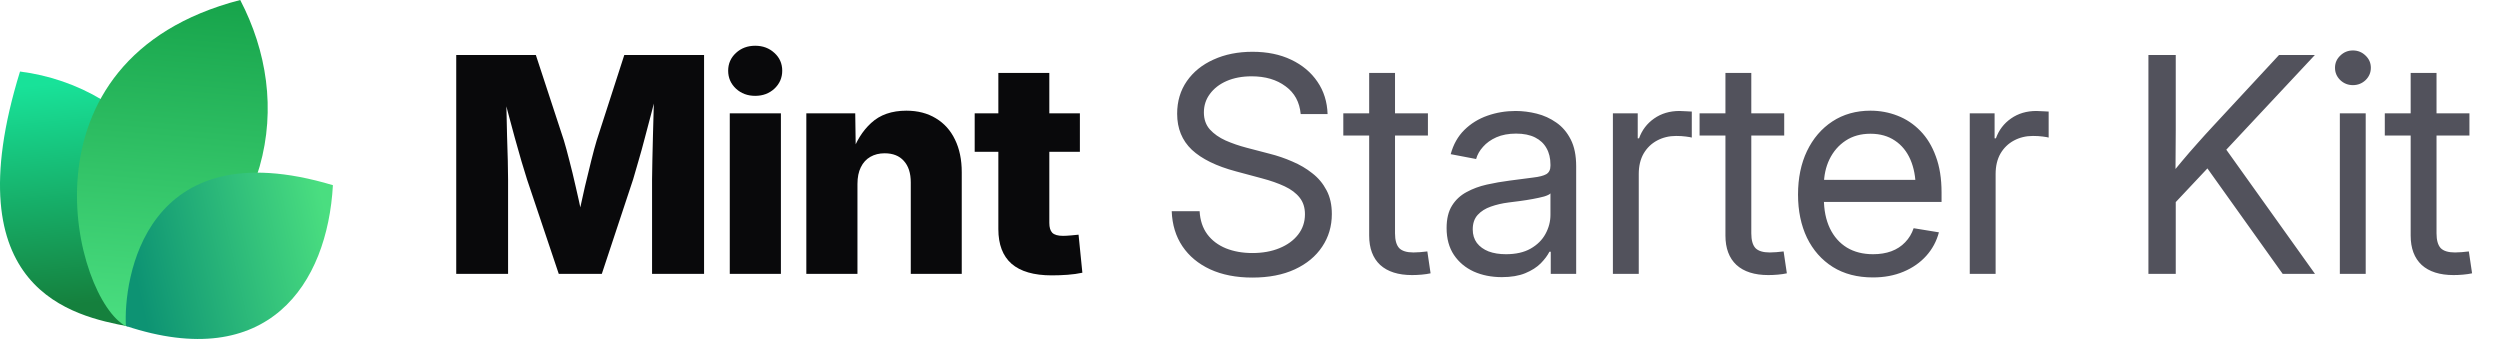
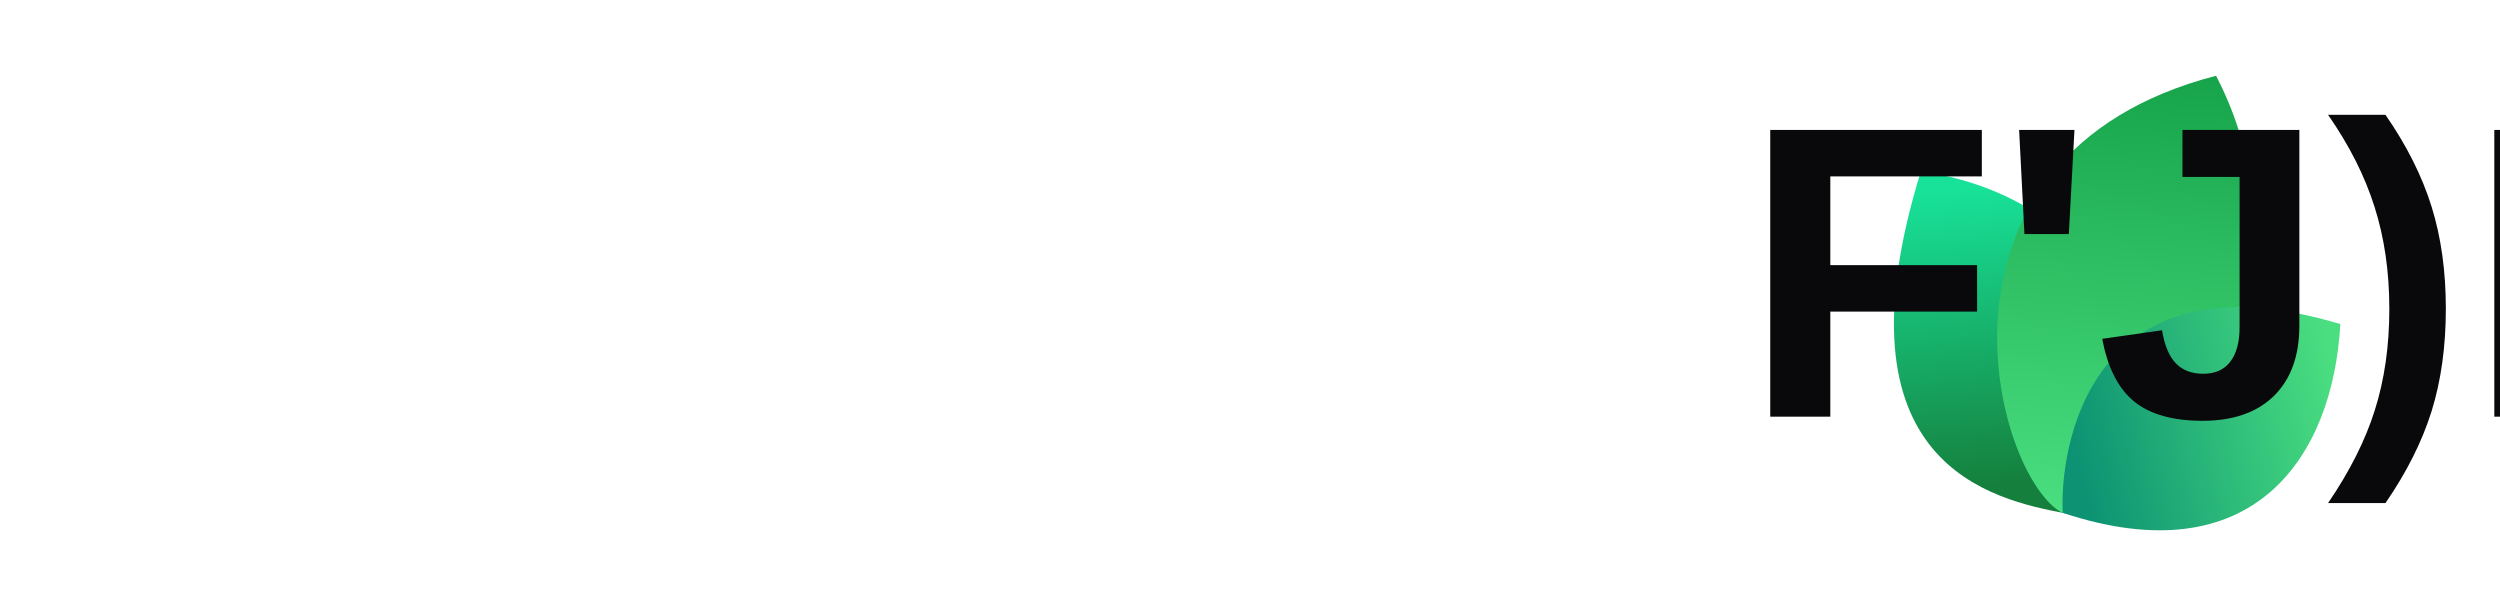
- <svg xmlns="http://www.w3.org/2000/svg" width="177" height="24" viewBox="0 0 177 24" fill="none">
-   <path d="M9.061 23.108C5.268 22.377 -3.391 20.627 1.417 5.064C9.634 6.099 16.973 14.064 9.061 23.108Z" fill="url(#paint0_linear_17557_2020)" />
-   <path d="M8.919 23.094C5.276 21.222 0.784 4.209 17.007 0C20.757 7.193 19.621 16.545 8.919 23.094Z" fill="url(#paint1_linear_17557_2020)" />
-   <path d="M8.914 23.079C8.735 19.882 10.159 9.085 23.57 13.111C23.181 20.123 18.984 26.418 8.914 23.079Z" fill="url(#paint2_linear_17557_2020)" />
-   <path d="M32.301 19.392V3.894H37.938L39.925 9.948C40.036 10.315 40.164 10.787 40.31 11.362C40.462 11.938 40.611 12.552 40.757 13.204C40.91 13.855 41.048 14.483 41.173 15.086C41.305 15.682 41.412 16.192 41.495 16.615H40.695C40.771 16.192 40.871 15.682 40.996 15.086C41.128 14.49 41.267 13.866 41.412 13.214C41.565 12.562 41.714 11.948 41.86 11.373C42.005 10.79 42.133 10.315 42.244 9.948L44.2 3.894H49.848V19.392H46.166V12.704C46.166 12.357 46.173 11.917 46.187 11.383C46.2 10.849 46.214 10.27 46.228 9.646C46.249 9.022 46.266 8.391 46.28 7.753C46.301 7.115 46.311 6.519 46.311 5.964H46.623C46.485 6.561 46.332 7.181 46.166 7.826C45.999 8.471 45.833 9.102 45.666 9.719C45.507 10.336 45.351 10.901 45.198 11.414C45.053 11.928 44.928 12.357 44.824 12.704L42.608 19.392H39.561L37.314 12.704C37.203 12.357 37.072 11.928 36.919 11.414C36.773 10.901 36.614 10.34 36.441 9.729C36.274 9.112 36.104 8.481 35.931 7.836C35.764 7.192 35.608 6.567 35.463 5.964H35.827C35.834 6.512 35.844 7.105 35.858 7.743C35.872 8.374 35.886 9.005 35.9 9.636C35.92 10.26 35.938 10.839 35.952 11.373C35.965 11.907 35.972 12.351 35.972 12.704V19.392H32.301ZM51.668 19.392V8.024H55.288V19.392H51.668ZM53.468 6.786C52.927 6.786 52.473 6.616 52.105 6.276C51.738 5.93 51.554 5.507 51.554 5.007C51.554 4.508 51.738 4.088 52.105 3.749C52.473 3.409 52.927 3.239 53.468 3.239C54.009 3.239 54.463 3.409 54.83 3.749C55.198 4.082 55.382 4.501 55.382 5.007C55.382 5.507 55.198 5.93 54.83 6.276C54.463 6.616 54.009 6.786 53.468 6.786ZM60.708 13.027V19.392H57.088V8.024H60.551L60.593 10.967H60.281C60.593 10.024 61.061 9.268 61.685 8.7C62.309 8.124 63.138 7.836 64.171 7.836C64.975 7.836 65.672 8.017 66.262 8.377C66.851 8.731 67.302 9.234 67.614 9.885C67.933 10.537 68.092 11.307 68.092 12.194V19.392H64.483V12.912C64.483 12.26 64.32 11.754 63.994 11.394C63.675 11.033 63.221 10.853 62.632 10.853C62.25 10.853 61.914 10.936 61.623 11.102C61.332 11.269 61.106 11.515 60.947 11.841C60.787 12.16 60.708 12.555 60.708 13.027ZM76.456 8.024V10.749H69.008V8.024H76.456ZM70.683 5.163H74.292V15.783C74.292 16.102 74.361 16.334 74.5 16.48C74.646 16.625 74.899 16.698 75.259 16.698C75.405 16.698 75.596 16.688 75.831 16.667C76.074 16.646 76.251 16.629 76.362 16.615L76.632 19.309C76.313 19.378 75.963 19.427 75.582 19.455C75.207 19.482 74.836 19.496 74.469 19.496C73.2 19.496 72.25 19.222 71.619 18.674C70.995 18.127 70.683 17.308 70.683 16.22V5.163Z" fill="#09090B" />
-   <path d="M88.667 19.652C87.523 19.652 86.528 19.458 85.682 19.07C84.843 18.681 84.188 18.137 83.716 17.437C83.245 16.736 82.992 15.908 82.957 14.951H84.933C84.968 15.596 85.148 16.14 85.474 16.584C85.8 17.021 86.24 17.354 86.795 17.582C87.35 17.804 87.974 17.915 88.667 17.915C89.388 17.915 90.026 17.801 90.581 17.572C91.143 17.343 91.583 17.024 91.902 16.615C92.228 16.199 92.391 15.717 92.391 15.169C92.391 14.698 92.266 14.306 92.017 13.994C91.767 13.675 91.413 13.408 90.956 13.193C90.498 12.978 89.954 12.787 89.323 12.621L87.502 12.132C86.123 11.765 85.082 11.255 84.382 10.603C83.689 9.944 83.342 9.095 83.342 8.055C83.342 7.174 83.571 6.404 84.028 5.746C84.486 5.087 85.117 4.577 85.921 4.217C86.726 3.849 87.645 3.666 88.678 3.666C89.718 3.666 90.63 3.853 91.413 4.227C92.204 4.602 92.824 5.122 93.275 5.787C93.726 6.446 93.965 7.209 93.993 8.076H92.089C92.013 7.23 91.656 6.574 91.018 6.11C90.387 5.638 89.586 5.403 88.615 5.403C87.95 5.403 87.36 5.513 86.847 5.735C86.341 5.957 85.946 6.262 85.661 6.651C85.377 7.032 85.235 7.469 85.235 7.961C85.235 8.447 85.377 8.849 85.661 9.168C85.946 9.48 86.317 9.74 86.774 9.948C87.232 10.149 87.724 10.319 88.251 10.457L89.884 10.884C90.439 11.023 90.977 11.206 91.496 11.435C92.023 11.657 92.495 11.934 92.911 12.267C93.334 12.593 93.67 12.995 93.92 13.474C94.17 13.945 94.294 14.504 94.294 15.149C94.294 16.015 94.066 16.788 93.608 17.468C93.157 18.148 92.512 18.681 91.673 19.07C90.834 19.458 89.832 19.652 88.667 19.652ZM101.097 8.024V9.594H95.106V8.024H101.097ZM96.937 5.163H98.767V16.521C98.767 17 98.865 17.347 99.059 17.562C99.26 17.77 99.6 17.874 100.078 17.874C100.21 17.874 100.366 17.867 100.546 17.853C100.733 17.832 100.903 17.815 101.056 17.801L101.285 19.351C101.097 19.392 100.886 19.423 100.65 19.444C100.414 19.465 100.189 19.475 99.974 19.475C98.996 19.475 98.244 19.236 97.717 18.758C97.197 18.272 96.937 17.579 96.937 16.677V5.163ZM106.33 19.621C105.595 19.621 104.932 19.489 104.343 19.226C103.754 18.955 103.285 18.564 102.939 18.05C102.592 17.53 102.419 16.896 102.419 16.147C102.419 15.495 102.547 14.965 102.804 14.556C103.06 14.146 103.403 13.828 103.833 13.599C104.263 13.363 104.742 13.186 105.269 13.068C105.796 12.95 106.333 12.857 106.881 12.787C107.574 12.69 108.132 12.617 108.555 12.569C108.978 12.52 109.287 12.441 109.481 12.33C109.675 12.212 109.772 12.014 109.772 11.737V11.654C109.772 11.203 109.679 10.815 109.492 10.489C109.311 10.163 109.041 9.91 108.68 9.729C108.32 9.549 107.872 9.459 107.338 9.459C106.805 9.459 106.34 9.546 105.945 9.719C105.556 9.892 105.241 10.118 104.998 10.395C104.755 10.665 104.593 10.953 104.509 11.258L102.71 10.915C102.897 10.222 103.22 9.65 103.677 9.199C104.135 8.748 104.679 8.412 105.31 8.19C105.941 7.968 106.607 7.857 107.307 7.857C107.8 7.857 108.295 7.92 108.795 8.044C109.301 8.169 109.765 8.381 110.188 8.679C110.611 8.97 110.951 9.369 111.208 9.875C111.464 10.374 111.593 11.005 111.593 11.768V19.392H109.793V17.822H109.7C109.568 18.085 109.363 18.359 109.086 18.643C108.809 18.921 108.444 19.153 107.994 19.34C107.543 19.527 106.988 19.621 106.33 19.621ZM106.621 17.998C107.321 17.998 107.904 17.867 108.368 17.603C108.84 17.333 109.19 16.986 109.419 16.563C109.654 16.133 109.772 15.682 109.772 15.211V13.692C109.703 13.769 109.554 13.841 109.325 13.911C109.096 13.973 108.829 14.032 108.524 14.088C108.226 14.143 107.921 14.192 107.609 14.233C107.304 14.275 107.033 14.309 106.798 14.337C106.354 14.393 105.938 14.49 105.549 14.628C105.168 14.76 104.86 14.954 104.624 15.211C104.388 15.467 104.27 15.811 104.27 16.241C104.27 16.615 104.367 16.934 104.561 17.198C104.762 17.461 105.04 17.662 105.393 17.801C105.747 17.933 106.156 17.998 106.621 17.998ZM114.193 19.392V8.024H115.951V9.792H116.045C116.253 9.209 116.61 8.741 117.116 8.388C117.622 8.034 118.219 7.857 118.905 7.857C119.058 7.857 119.217 7.864 119.384 7.878C119.55 7.885 119.682 7.892 119.779 7.899V9.74C119.716 9.719 119.578 9.695 119.363 9.667C119.155 9.639 118.922 9.625 118.666 9.625C118.174 9.625 117.726 9.733 117.324 9.948C116.922 10.163 116.603 10.471 116.367 10.874C116.138 11.276 116.024 11.758 116.024 12.319V19.392H114.193ZM126.322 8.024V9.594H120.33V8.024H126.322ZM122.161 5.163H123.992V16.521C123.992 17 124.089 17.347 124.283 17.562C124.484 17.77 124.824 17.874 125.302 17.874C125.434 17.874 125.59 17.867 125.77 17.853C125.958 17.832 126.127 17.815 126.28 17.801L126.509 19.351C126.322 19.392 126.11 19.423 125.874 19.444C125.639 19.465 125.413 19.475 125.198 19.475C124.221 19.475 123.468 19.236 122.941 18.758C122.421 18.272 122.161 17.579 122.161 16.677V5.163ZM132.604 19.642C131.502 19.642 130.555 19.396 129.765 18.903C128.974 18.404 128.364 17.714 127.934 16.834C127.511 15.946 127.3 14.927 127.3 13.775C127.3 12.611 127.511 11.584 127.934 10.697C128.364 9.802 128.964 9.102 129.734 8.596C130.51 8.089 131.408 7.836 132.428 7.836C133.1 7.836 133.738 7.954 134.341 8.19C134.952 8.426 135.489 8.783 135.954 9.261C136.425 9.74 136.793 10.343 137.056 11.071C137.327 11.792 137.462 12.645 137.462 13.63V14.296H128.433V12.735H136.463L135.631 13.297C135.631 12.541 135.506 11.876 135.257 11.3C135.007 10.725 134.643 10.277 134.165 9.958C133.686 9.632 133.107 9.469 132.428 9.469C131.748 9.469 131.162 9.632 130.67 9.958C130.177 10.284 129.796 10.725 129.526 11.279C129.262 11.827 129.13 12.441 129.13 13.12V14.046C129.13 14.864 129.273 15.572 129.557 16.168C129.841 16.757 130.243 17.211 130.763 17.53C131.283 17.842 131.901 17.998 132.615 17.998C133.093 17.998 133.523 17.929 133.905 17.79C134.293 17.645 134.619 17.433 134.882 17.156C135.153 16.879 135.354 16.546 135.486 16.157L137.275 16.449C137.108 17.08 136.81 17.634 136.38 18.113C135.95 18.591 135.413 18.966 134.768 19.236C134.123 19.507 133.402 19.642 132.604 19.642ZM139.459 19.392V8.024H141.217V9.792H141.311C141.519 9.209 141.876 8.741 142.382 8.388C142.888 8.034 143.485 7.857 144.171 7.857C144.324 7.857 144.483 7.864 144.649 7.878C144.816 7.885 144.948 7.892 145.045 7.899V9.74C144.982 9.719 144.844 9.695 144.629 9.667C144.421 9.639 144.188 9.625 143.932 9.625C143.439 9.625 142.992 9.733 142.59 9.948C142.188 10.163 141.869 10.471 141.633 10.874C141.404 11.276 141.29 11.758 141.29 12.319V19.392H139.459ZM153.429 14.961V12.715C153.783 12.257 154.136 11.82 154.49 11.404C154.844 10.981 155.204 10.565 155.572 10.156C155.939 9.74 156.314 9.327 156.695 8.918L161.355 3.894H163.893L157.277 10.967H157.184L153.429 14.961ZM152.108 19.392V3.894H154.043V9.241L154.022 12.559L154.043 13.505V19.392H152.108ZM161.615 19.392L155.967 11.477L157.173 9.969L163.903 19.392H161.615ZM165.661 19.392V8.024H167.492V19.392H165.661ZM166.587 6.027C166.24 6.027 165.942 5.909 165.692 5.673C165.443 5.43 165.318 5.139 165.318 4.799C165.318 4.459 165.443 4.172 165.692 3.936C165.942 3.693 166.24 3.572 166.587 3.572C166.934 3.572 167.232 3.693 167.482 3.936C167.731 4.172 167.856 4.459 167.856 4.799C167.856 5.139 167.731 5.43 167.482 5.673C167.232 5.909 166.934 6.027 166.587 6.027ZM174.836 8.024V9.594H168.844V8.024H174.836ZM170.675 5.163H172.506V16.521C172.506 17 172.603 17.347 172.797 17.562C172.998 17.77 173.338 17.874 173.816 17.874C173.948 17.874 174.104 17.867 174.284 17.853C174.472 17.832 174.641 17.815 174.794 17.801L175.023 19.351C174.836 19.392 174.624 19.423 174.388 19.444C174.153 19.465 173.927 19.475 173.712 19.475C172.735 19.475 171.982 19.236 171.455 18.758C170.935 18.272 170.675 17.579 170.675 16.677V5.163Z" fill="#52525C" />
+ <svg xmlns="http://www.w3.org/2000/svg" width="132" height="32" viewBox="0 0 132 32" fill="none">
+   <g transform="translate(100 4)">
+     <path d="M9.061 23.108C5.268 22.377 -3.391 20.627 1.417 5.064C9.634 6.099 16.973 14.064 9.061 23.108Z" fill="url(#paint0_linear_mibyan_light)" />
+     <path d="M8.919 23.094C5.276 21.222 0.784 4.209 17.007 0C20.757 7.193 19.621 16.545 8.919 23.094Z" fill="url(#paint1_linear_mibyan_light)" />
+     <path d="M8.914 23.079C8.735 19.882 10.159 9.085 23.57 13.111C23.181 20.123 18.984 26.418 8.914 23.079Z" fill="url(#paint2_linear_mibyan_light)" />
+   </g>
+   <text x="92" y="22" text-anchor="end" direction="rtl" unicode-bidi="bidi-override" font-family="Tajawal, Arial, sans-serif" font-size="22" font-weight="800" fill="#09090B">E(J'F</text>
  <defs>
-     <linearGradient id="paint0_linear_17557_2020" x1="3.776" y1="5.916" x2="5.232" y2="21.559" gradientUnits="userSpaceOnUse">
+     <linearGradient id="paint0_linear_mibyan_light" x1="3.776" y1="5.916" x2="5.232" y2="21.559" gradientUnits="userSpaceOnUse">
      <stop stop-color="#18E299" />
      <stop offset="1" stop-color="#15803D" />
    </linearGradient>
-     <linearGradient id="paint1_linear_17557_2020" x1="12.171" y1="-0.718" x2="10.19" y2="22.983" gradientUnits="userSpaceOnUse">
+     <linearGradient id="paint1_linear_mibyan_light" x1="12.171" y1="-0.718" x2="10.19" y2="22.983" gradientUnits="userSpaceOnUse">
      <stop stop-color="#16A34A" />
      <stop offset="1" stop-color="#4ADE80" />
    </linearGradient>
-     <linearGradient id="paint2_linear_17557_2020" x1="23.133" y1="15.353" x2="9.338" y2="18.52" gradientUnits="userSpaceOnUse">
+     <linearGradient id="paint2_linear_mibyan_light" x1="23.133" y1="15.353" x2="9.338" y2="18.52" gradientUnits="userSpaceOnUse">
      <stop stop-color="#4ADE80" />
      <stop offset="1" stop-color="#0D9373" />
    </linearGradient>
  </defs>
</svg>
